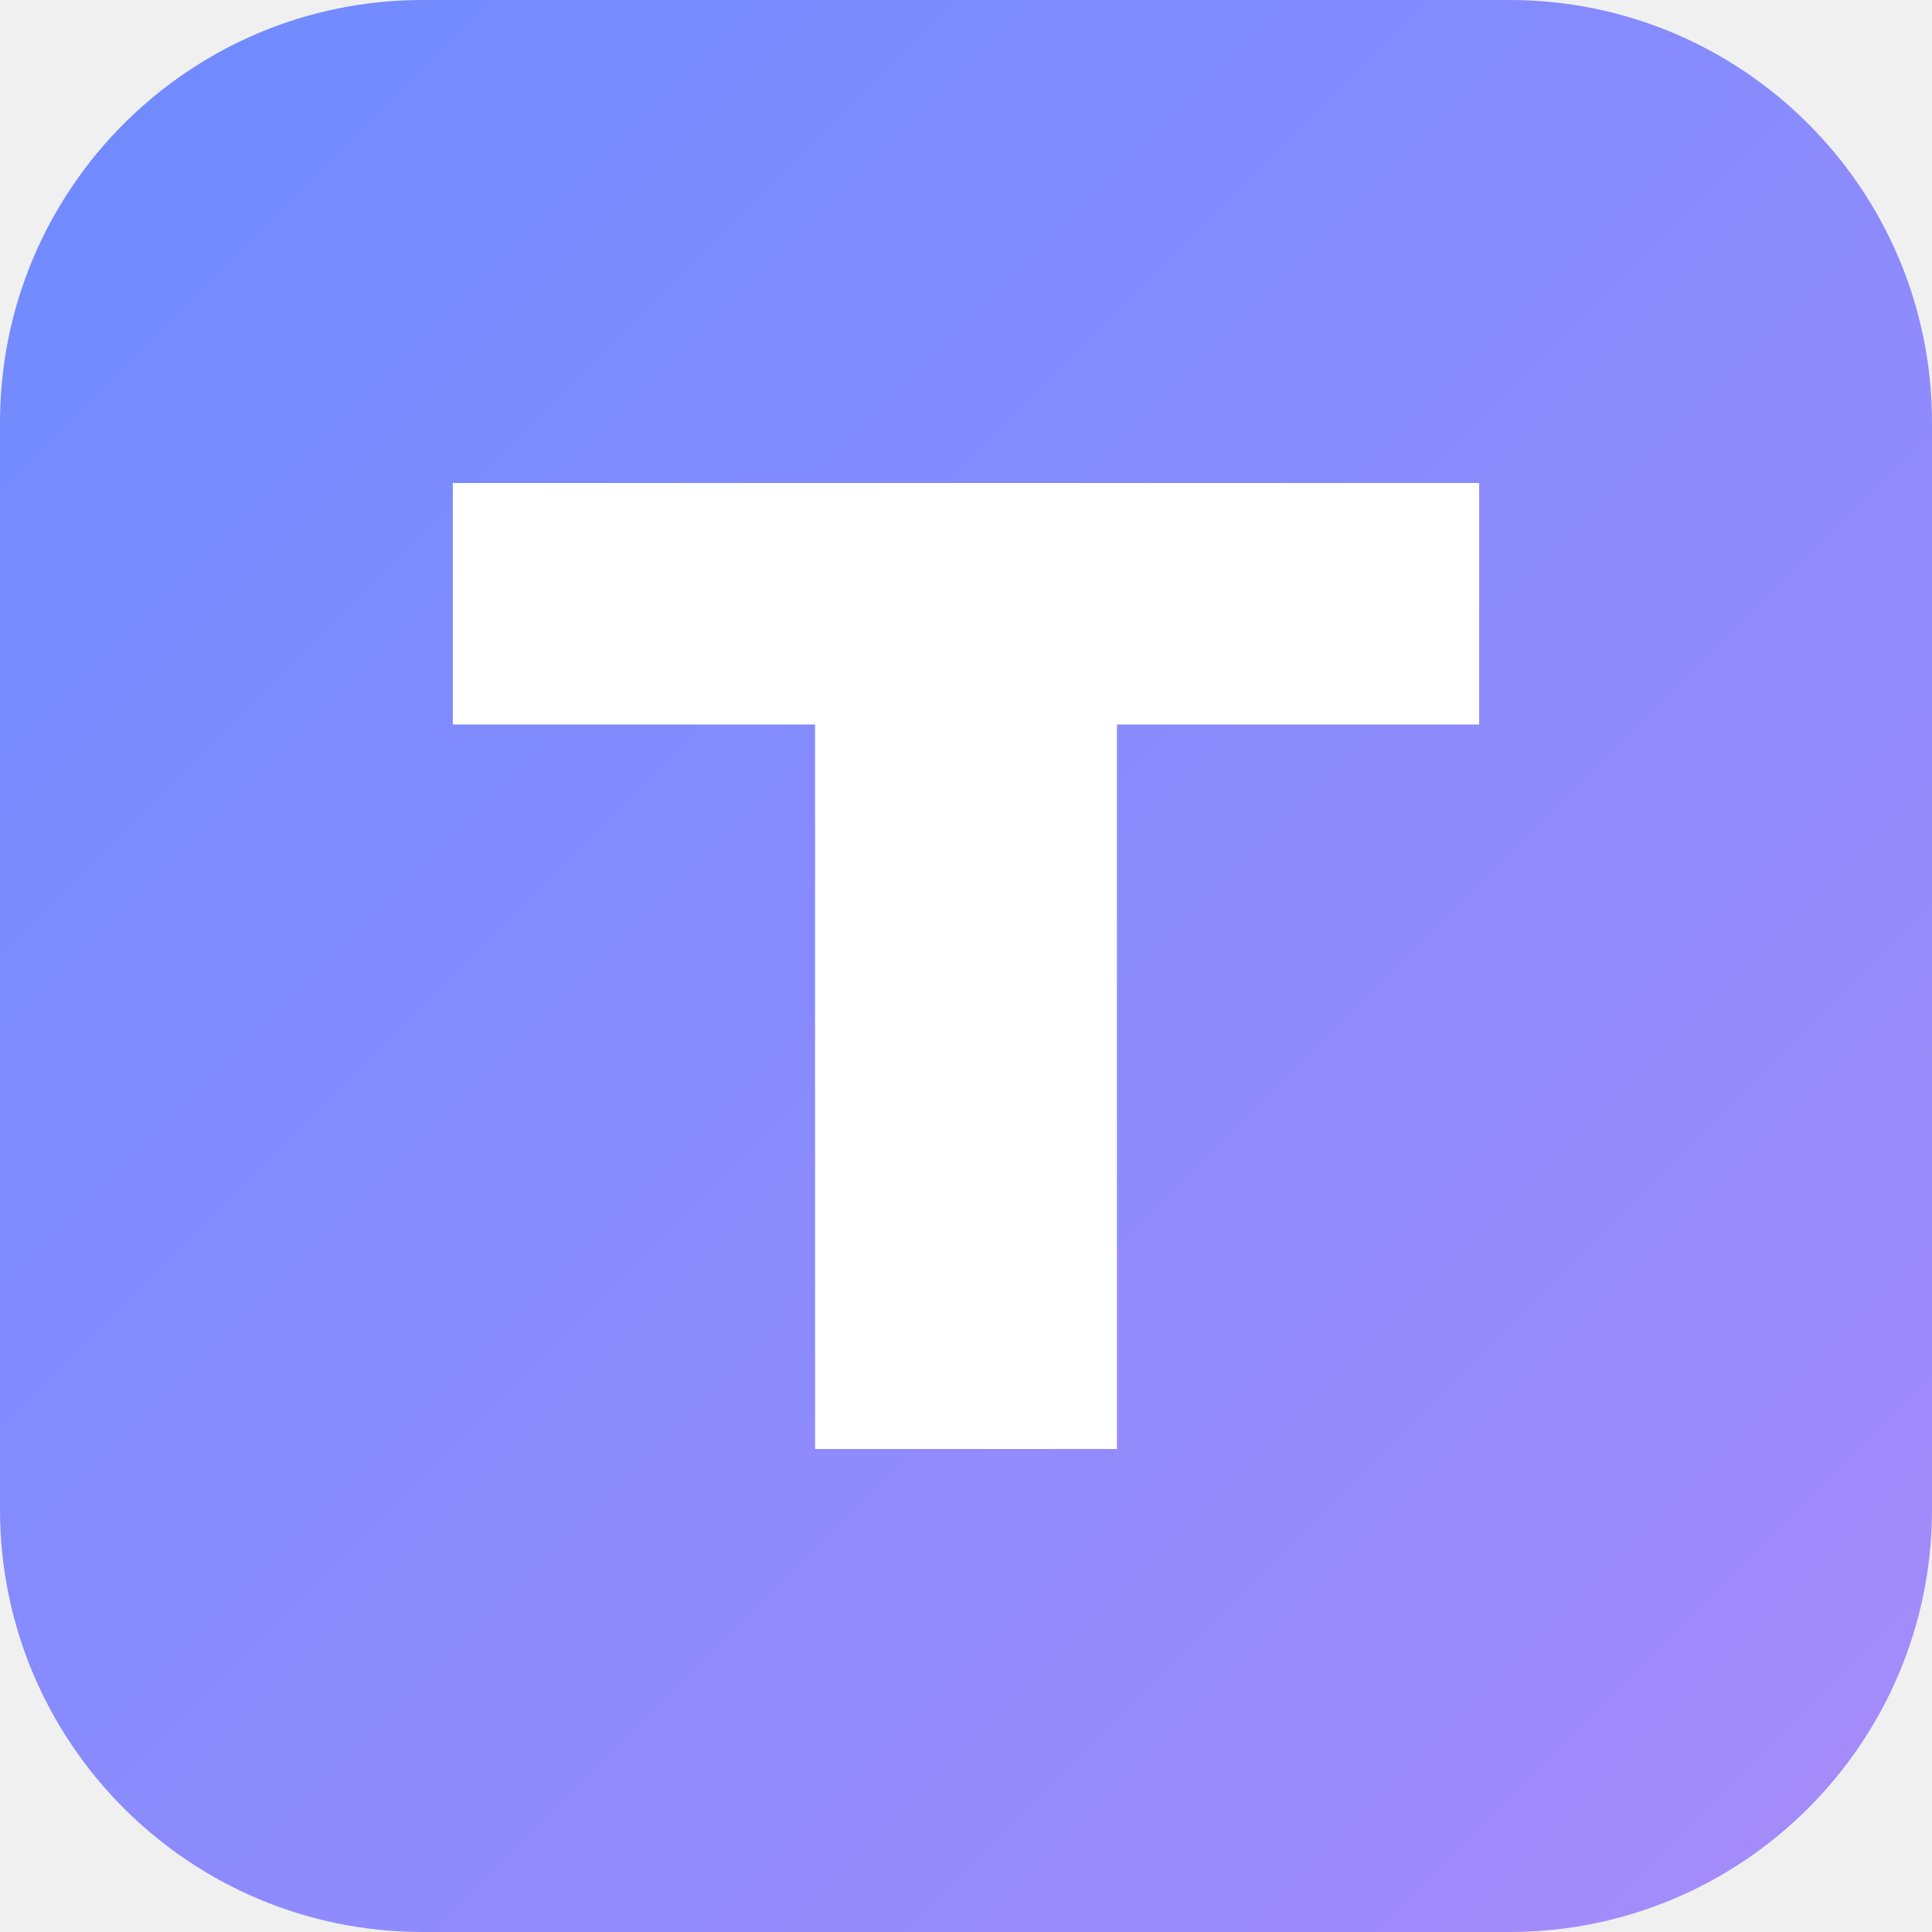
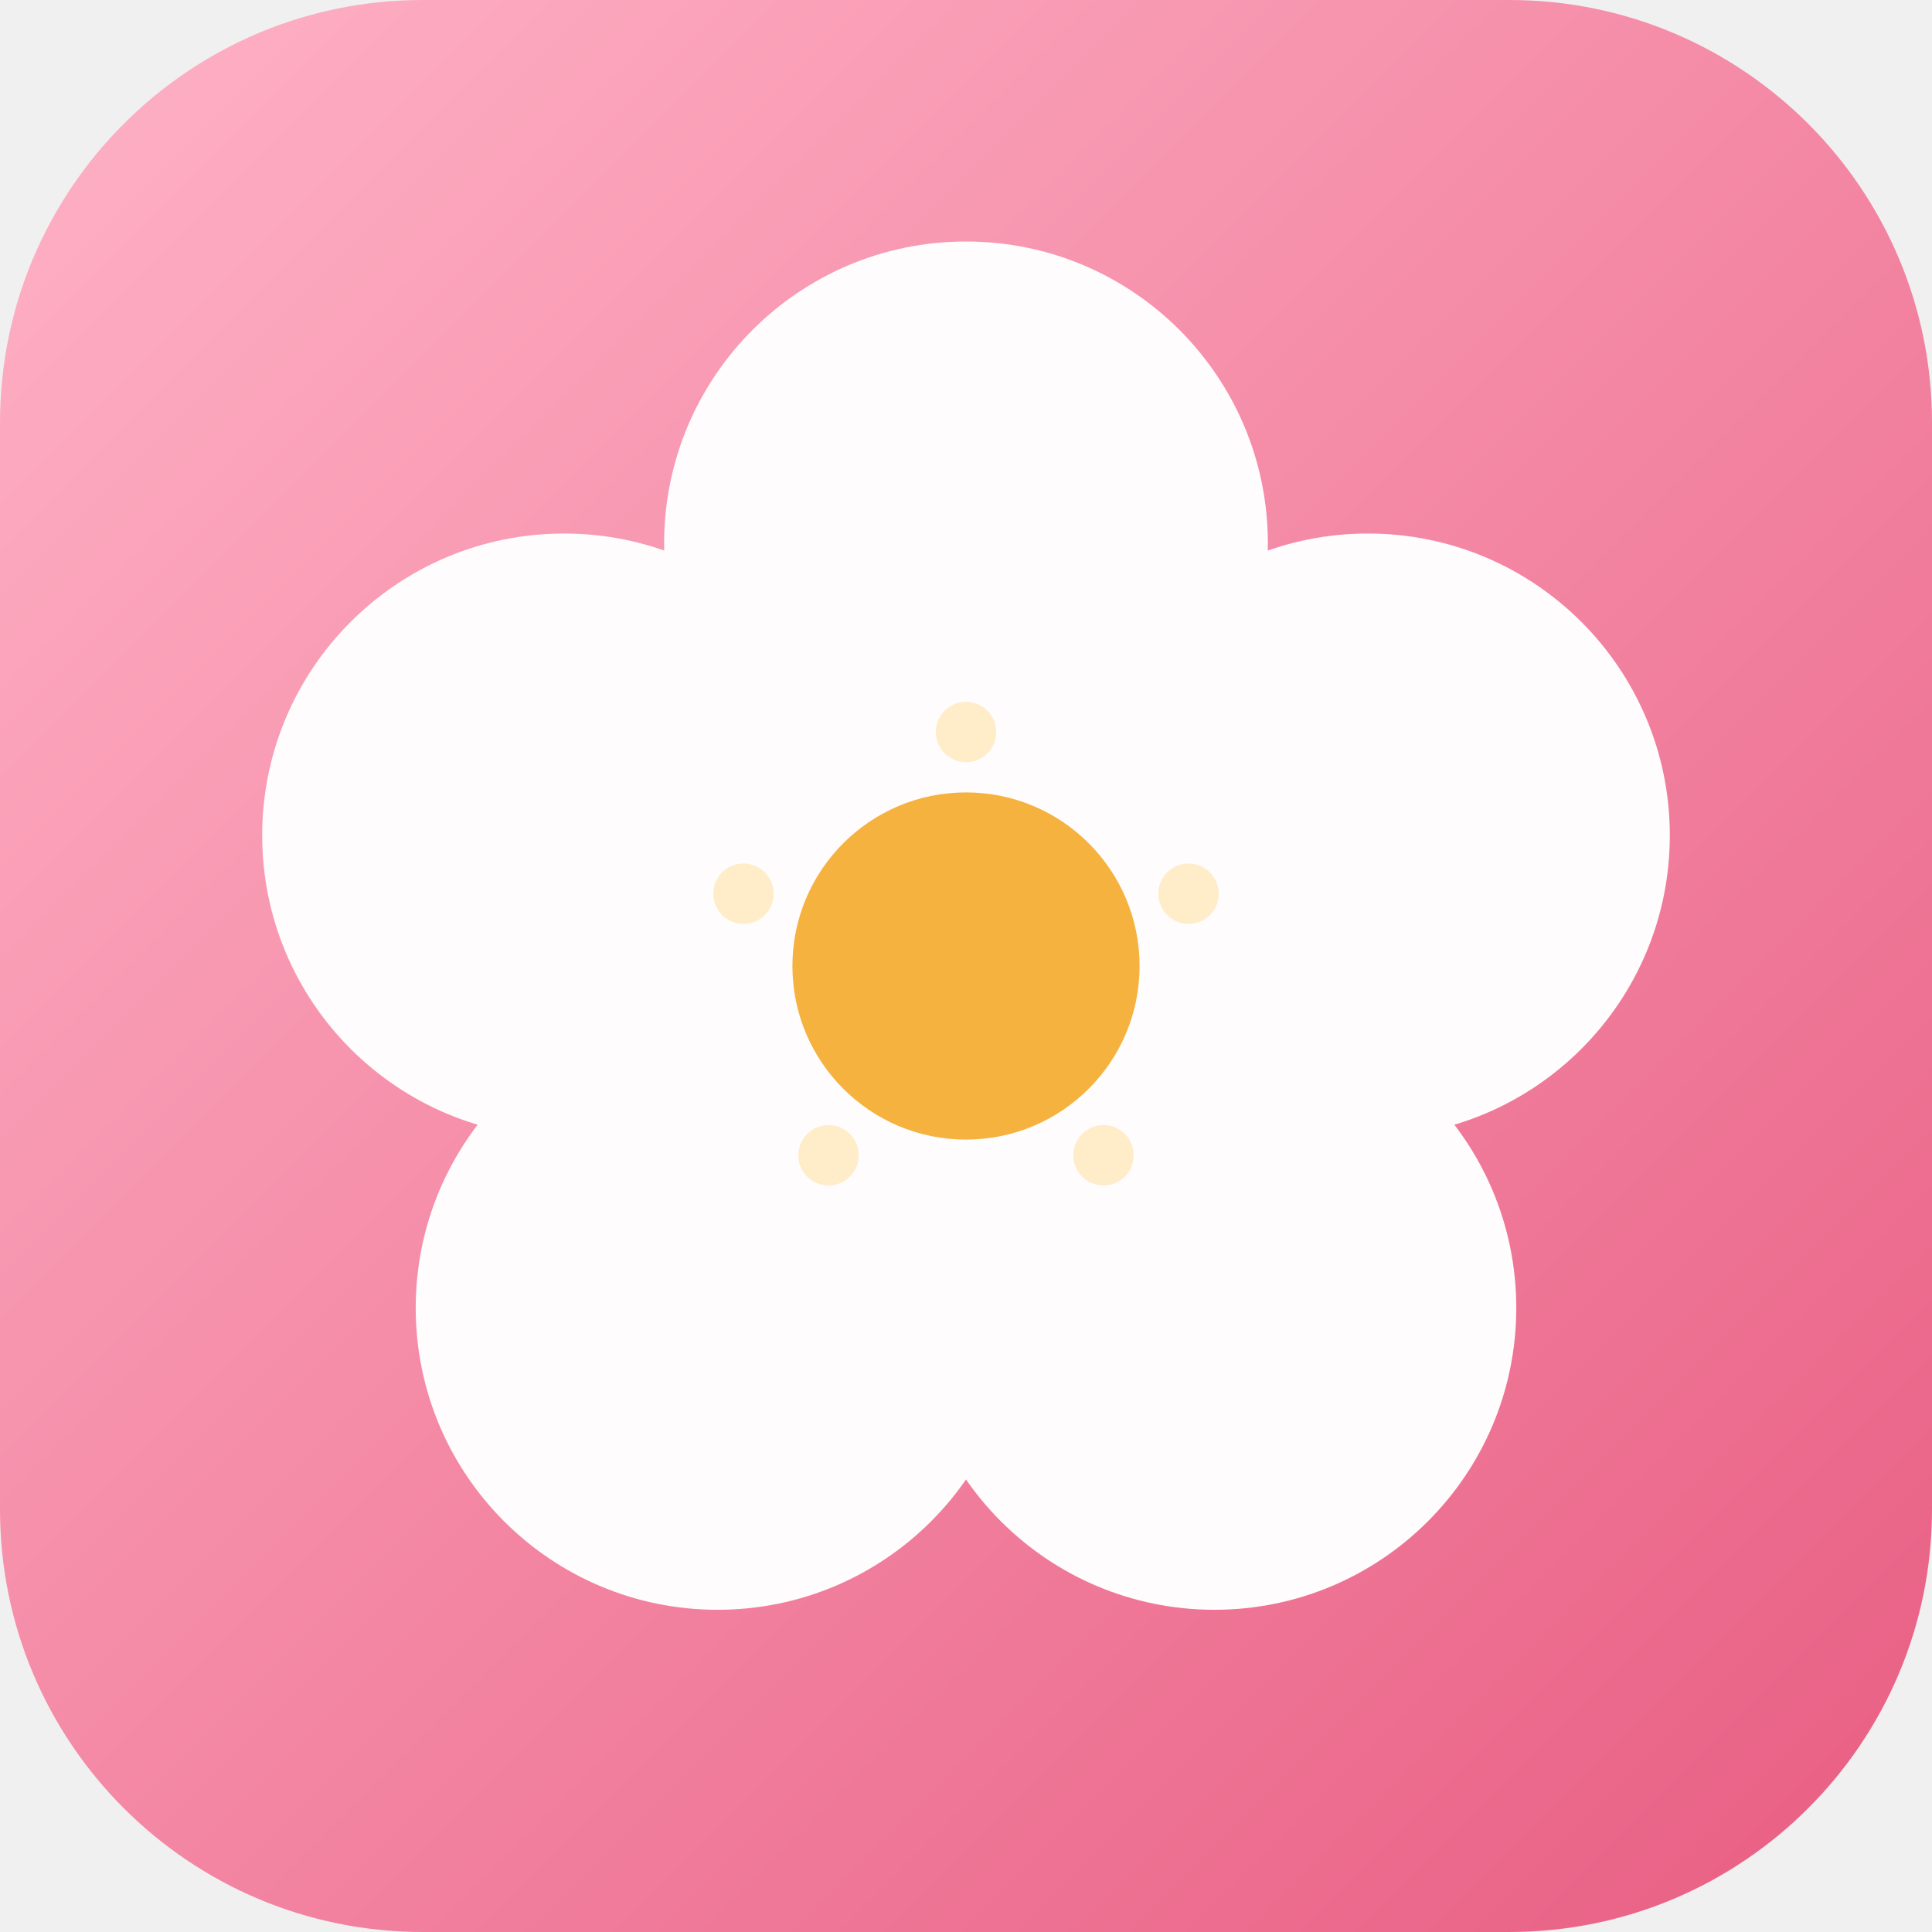
- <svg xmlns="http://www.w3.org/2000/svg" viewBox="0 0 64 64" width="64" height="64" role="img" aria-label="第三层抽屉">
+ <svg xmlns="http://www.w3.org/2000/svg" viewBox="0 0 512 512" width="512" height="512">
  <defs>
-     <linearGradient id="xhs" x1="0" y1="0" x2="1" y2="1">
-       <stop offset="0" stop-color="#6d8bff" />
-       <stop offset="1" stop-color="#a78bfa" />
+     <linearGradient id="bg" x1="0" y1="0" x2="1" y2="1">
+       <stop offset="0" stop-color="#ffb3c7" />
+       <stop offset="1" stop-color="#e85d82" />
    </linearGradient>
  </defs>
-   <rect width="64" height="64" rx="14" fill="url(#xhs)" />
-   <path d="M15 16 H49 V24 H37 V48 H27 V24 H15 Z" fill="#ffffff" />
+   <rect width="512" height="512" rx="112" fill="url(#bg)" />
+   <circle cx="256" cy="144" r="80" fill="#fffcfd" />
+   <circle cx="362.52" cy="221.39" r="80" fill="#fffcfd" />
+   <circle cx="321.83" cy="346.61" r="80" fill="#fffcfd" />
+   <circle cx="190.17" cy="346.61" r="80" fill="#fffcfd" />
+   <circle cx="149.48" cy="221.39" r="80" fill="#fffcfd" />
+   <circle cx="256" cy="256" r="46" fill="#f5b23e" />
+   <circle cx="256" cy="194" r="8" fill="#ffecc8" />
+   <circle cx="314.97" cy="236.84" r="8" fill="#ffecc8" />
+   <circle cx="292.44" cy="306.16" r="8" fill="#ffecc8" />
+   <circle cx="219.56" cy="306.16" r="8" fill="#ffecc8" />
+   <circle cx="197.03" cy="236.84" r="8" fill="#ffecc8" />
</svg>
